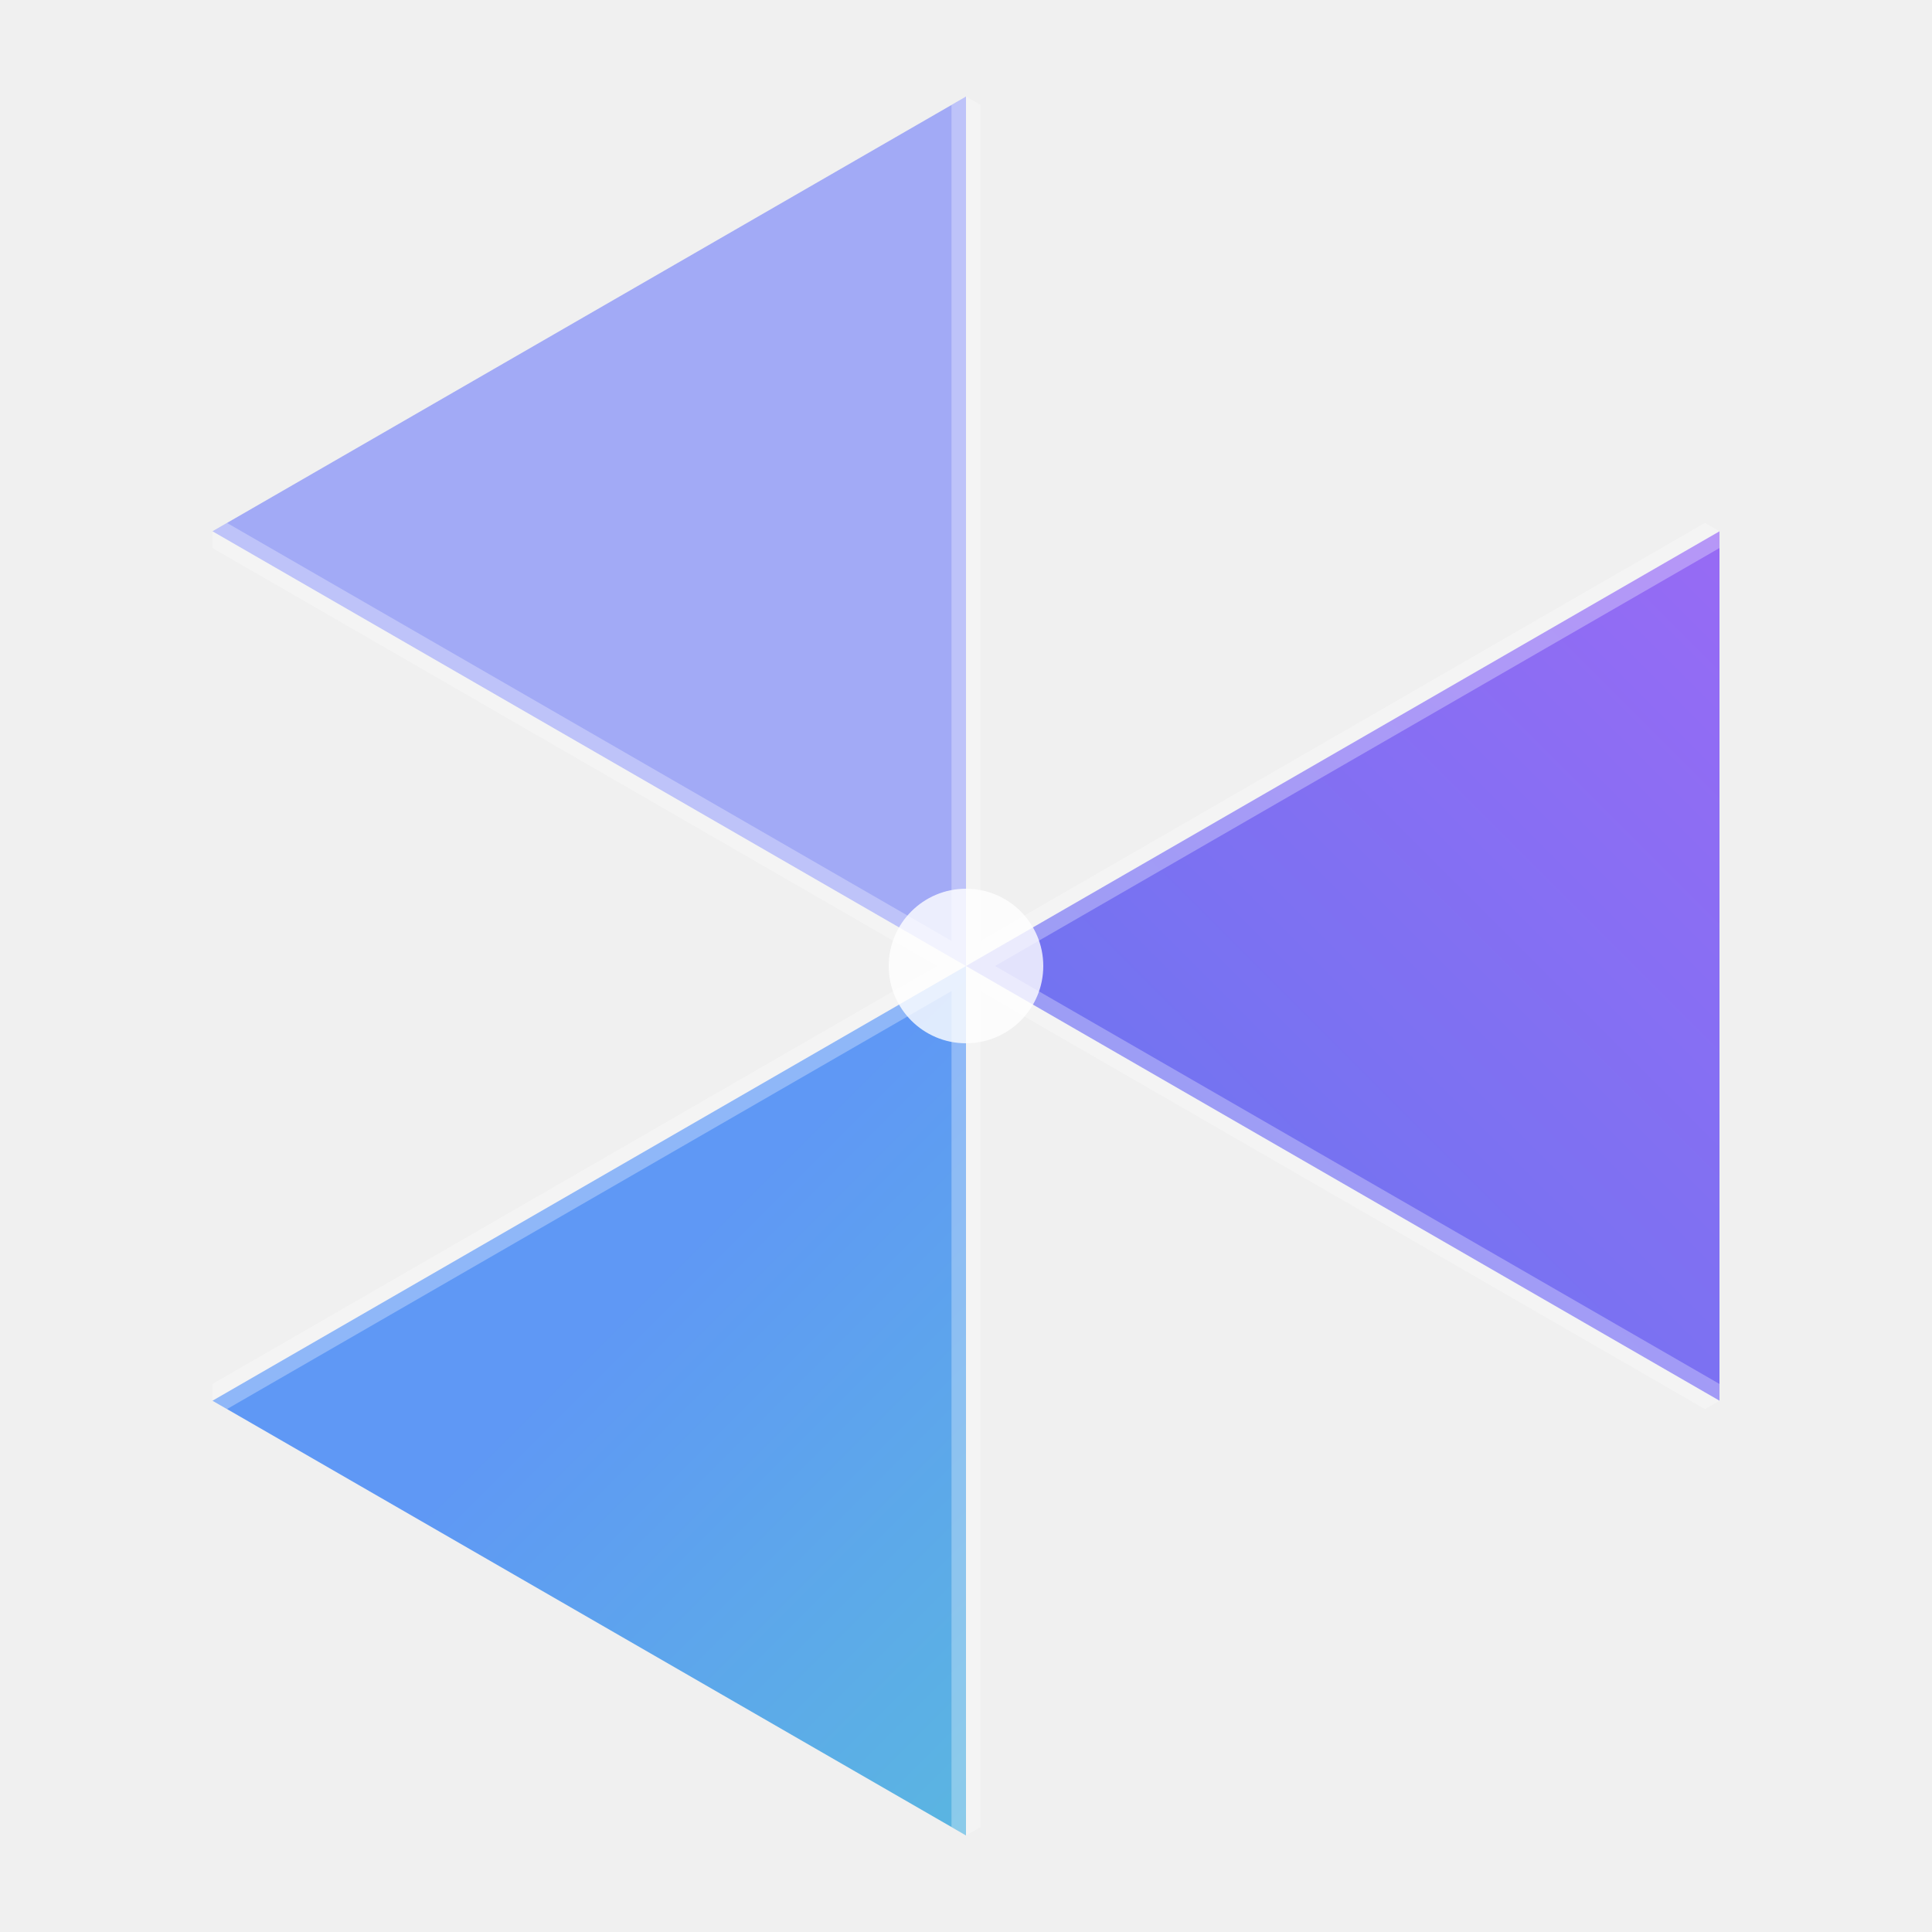
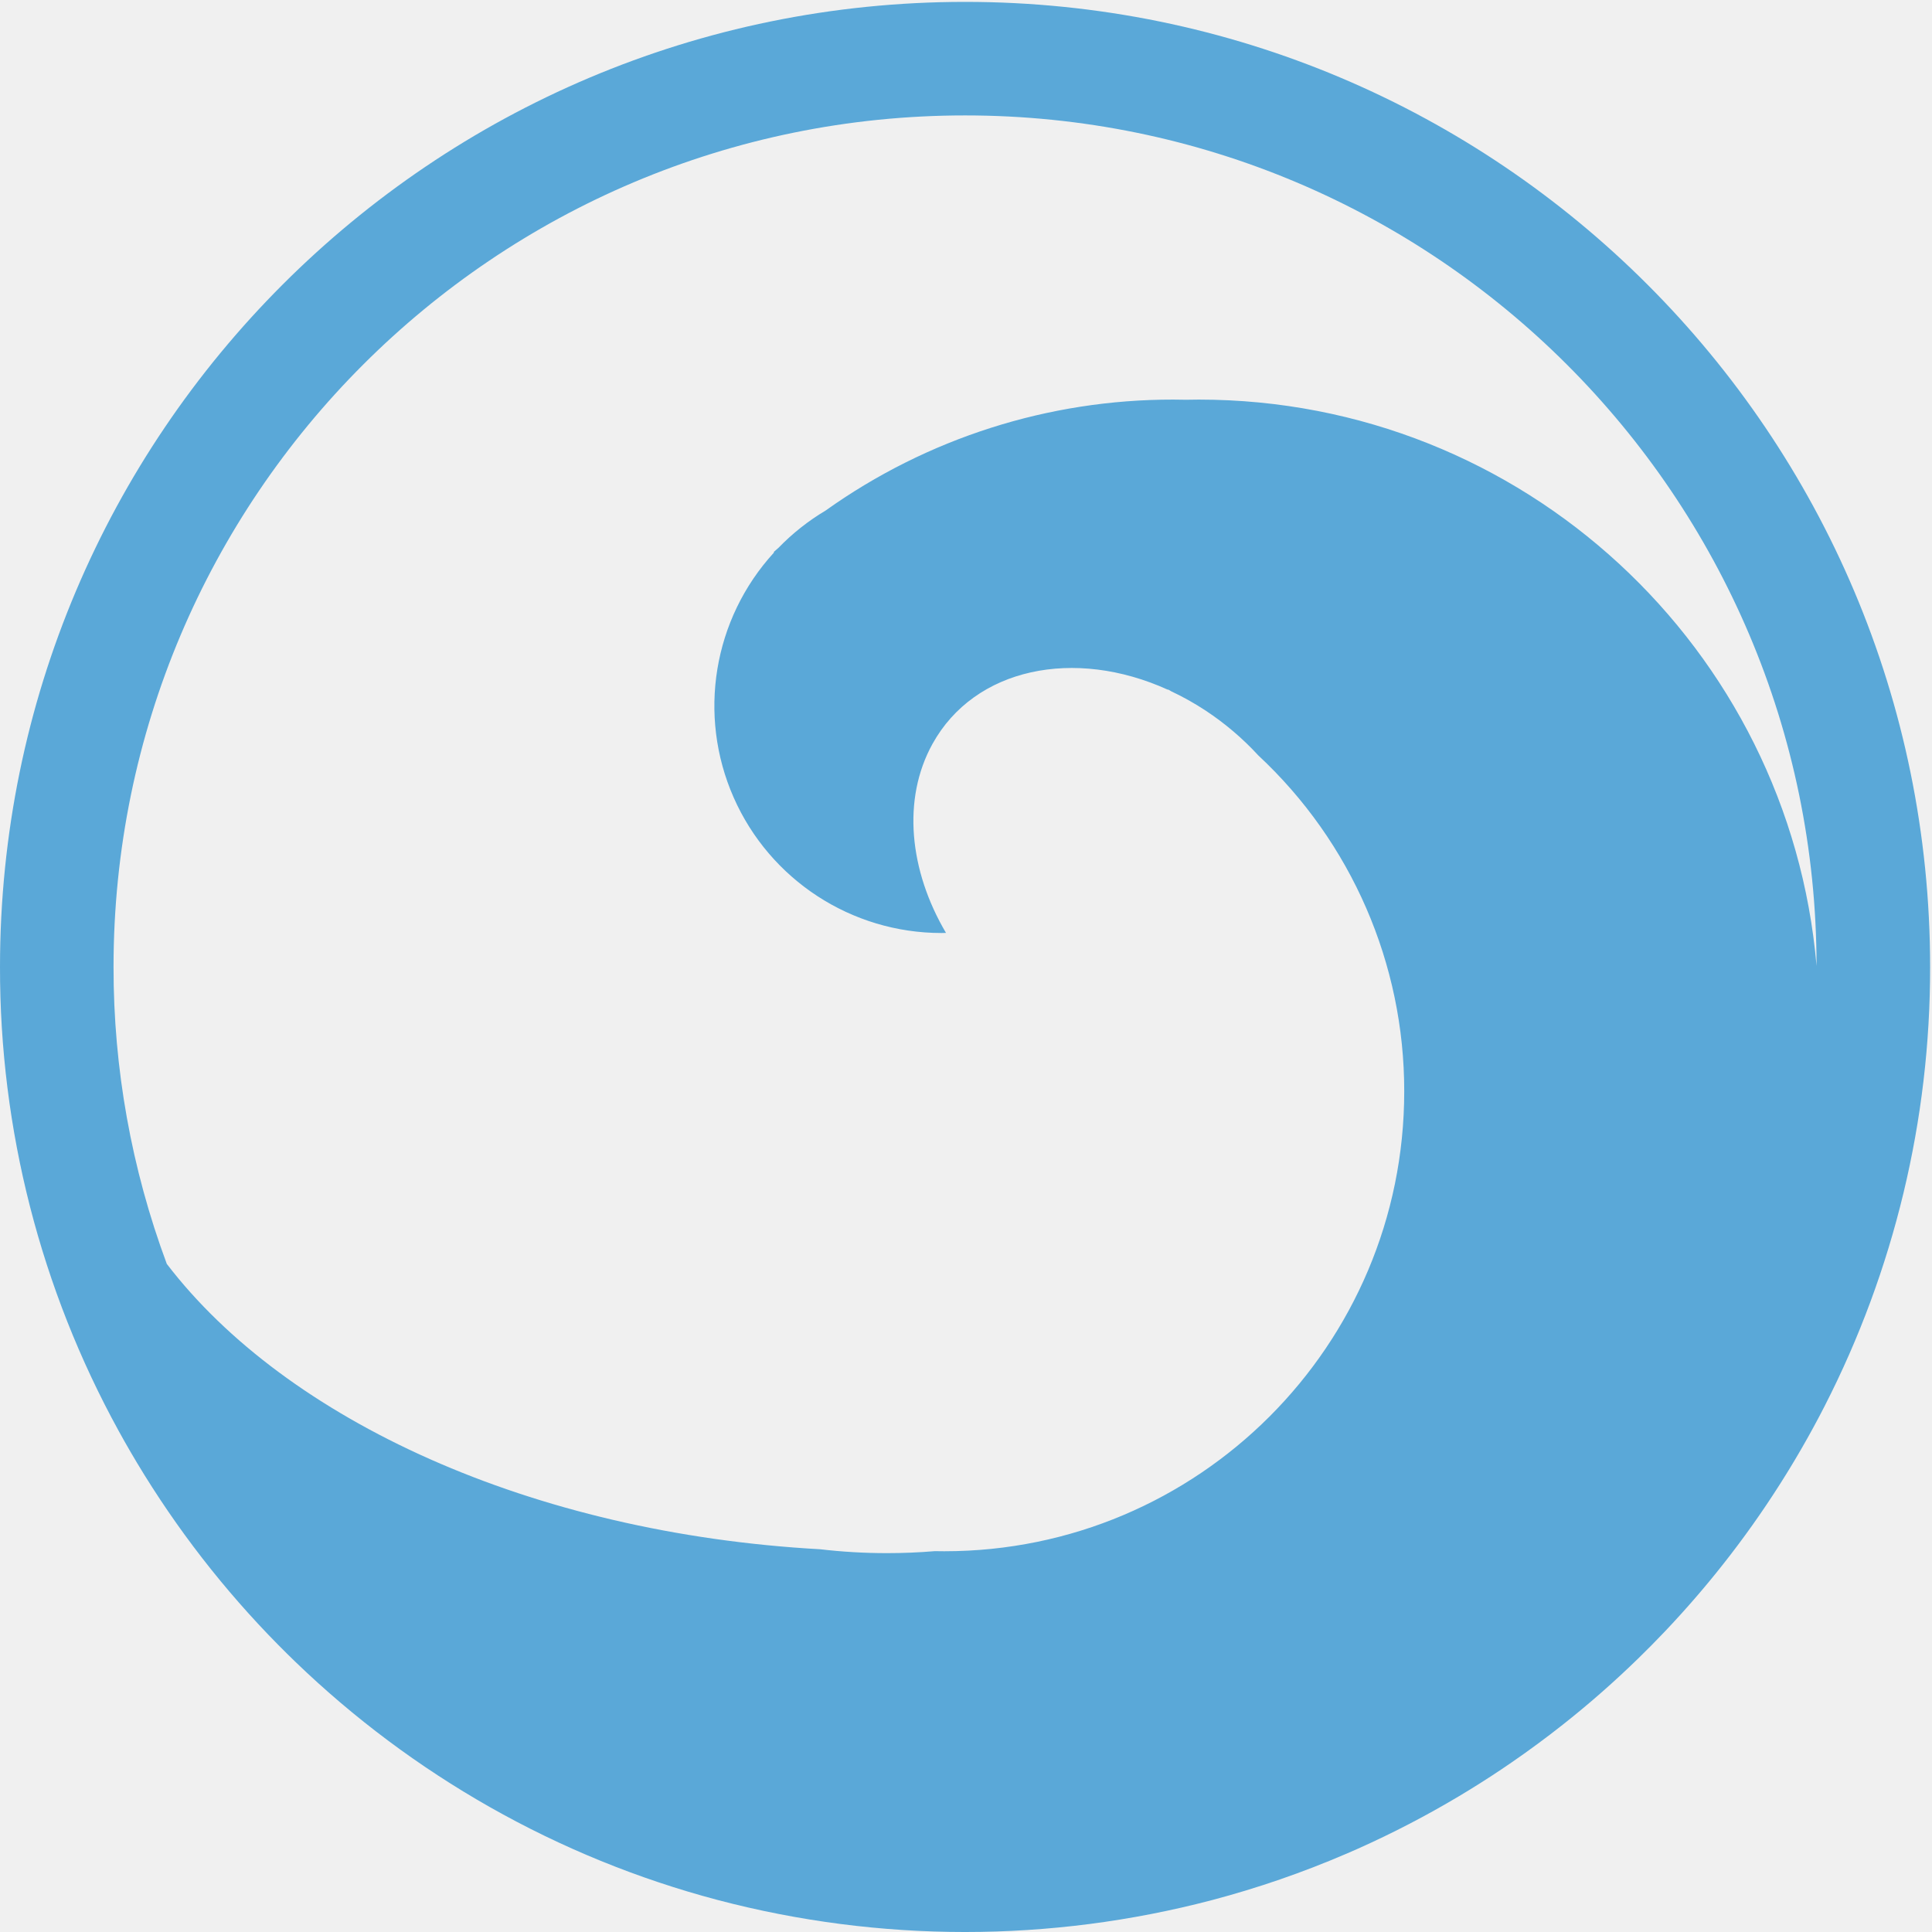
- <svg xmlns="http://www.w3.org/2000/svg" width="100" height="100" viewBox="0 0 100 100" fill="none">
+ <svg xmlns="http://www.w3.org/2000/svg" width="128" height="128" class="icon" p-id="11927" t="1575202564746" version="1.1" viewBox="0 0 1024 1024">
  <defs>
-     <clipPath id="hex-clip">
-       <path d="M50 5L89 27.5V72.5L50 95L11 72.5V27.5L50 5Z" />
-     </clipPath>
-     <linearGradient id="grad1" x1="50" y1="50" x2="100" y2="0" gradientUnits="userSpaceOnUse">
-       <stop stop-color="#6366F1" />
-       <stop offset="1" stop-color="#A855F7" />
-     </linearGradient>
-     <linearGradient id="grad2" x1="50" y1="50" x2="100" y2="100" gradientUnits="userSpaceOnUse">
-       <stop stop-color="#3B82F6" />
-       <stop offset="1" stop-color="#2DD4BF" />
-     </linearGradient>
+     <style type="text/css" />
  </defs>
-   <g clip-path="url(#hex-clip)">
-     <path d="M50 50L89 27.5V72.5L50 50Z" fill="url(#grad1)" fill-opacity="0.9" />
-     <path d="M50 50L50 95L11 72.5L50 50Z" fill="url(#grad2)" fill-opacity="0.8" />
-     <path d="M50 50L11 27.5L50 5L50 50Z" fill="#818CF8" fill-opacity="0.7" />
-     <path d="M50 5V95M11 27.5L89 72.5M11 72.5L89 27.5" stroke="white" stroke-width="1.5" stroke-opacity="0.3" />
-   </g>
-   <circle cx="50" cy="50" r="4" fill="white" fill-opacity="0.8" />
+   <path fill="#5aa8d8" d="M967.054 745.335q-1.483 2.897-2.997 5.763c-0.307 0.579-0.62 1.156-0.929 1.734q-1.06 1.987-2.131 3.965c-0.39 0.715-0.786 1.428-1.18 2.141q-0.971 1.762-1.951 3.519c-0.429 0.764-0.863 1.525-1.299 2.286q-0.949 1.671-1.907 3.337-0.677 1.172-1.364 2.339-0.951 1.625-1.913 3.246-0.699 1.177-1.407 2.348-0.967 1.605-1.945 3.203-0.712 1.165-1.432 2.326-0.994 1.598-1.998 3.197-0.718 1.138-1.439 2.274-1.033 1.619-2.079 3.231-0.708 1.099-1.421 2.186-1.092 1.669-2.198 3.328c-0.453 0.679-0.899 1.36-1.358 2.037q-1.199 1.785-2.423 3.558c-0.4 0.584-0.799 1.173-1.199 1.755q-1.468 2.121-2.957 4.224c-0.245 0.346-0.486 0.694-0.73 1.04q-3.769 5.305-7.668 10.51c-0.311 0.415-0.626 0.825-0.938 1.238q-1.474 1.954-2.96 3.896c-0.413 0.536-0.83 1.069-1.246 1.604q-1.355 1.747-2.721 3.486c-0.459 0.581-0.921 1.159-1.383 1.738q-1.322 1.66-2.653 3.31-0.723 0.893-1.453 1.781-1.324 1.618-2.658 3.229-0.737 0.887-1.48 1.77-1.347 1.609-2.709 3.206-0.734 0.862-1.473 1.72-1.399 1.623-2.807 3.235c-0.474 0.541-0.948 1.085-1.425 1.624q-1.475 1.672-2.966 3.331c-0.44 0.49-0.877 0.98-1.318 1.468q-1.611 1.778-3.238 3.542l-1.099 1.199q-1.879 2.024-3.78 4.029c-0.206 0.216-0.408 0.435-0.613 0.65q-6.807 7.158-13.886 14.053l-0.366 0.353q-2.136 2.075-4.296 4.127c-0.28 0.266-0.562 0.529-0.843 0.799q-1.934 1.828-3.885 3.637c-0.352 0.326-0.705 0.648-1.058 0.973q-1.863 1.715-3.742 3.415-0.575 0.518-1.153 1.035-1.855 1.665-3.726 3.313l-1.172 1.027q-1.893 1.654-3.796 3.29l-1.123 0.961q-1.974 1.682-3.964 3.345c-0.331 0.276-0.66 0.553-0.992 0.828q-2.12 1.762-4.262 3.497l-0.735 0.599q-2.398 1.939-4.812 3.85l-0.227 0.181q-13.041 10.29-26.755 19.746l-0.158 0.108q-2.613 1.798-5.252 3.568l-0.471 0.314q-2.498 1.671-5.014 3.313l-0.606 0.394q-2.474 1.608-4.967 3.189l-0.621 0.393q-2.522 1.592-5.064 3.158l-0.525 0.324q-2.646 1.624-5.314 3.218l-0.292 0.175a509.962 509.962 0 0 1-53.521 27.773l-0.106 0.048q-3.023 1.346-6.064 2.654l-0.14 0.049a508.13 508.13 0 0 1-70.641 24.376 514.996 514.996 0 0 1-262.331 0 508.279 508.279 0 0 1-120.743-49.252 513.267 513.267 0 0 1-102.973-76.91l-0.042-0.04q-2.287-2.206-4.548-4.439l-0.06-0.06q-2.26-2.233-4.496-4.496l-0.042-0.042A513.614 513.614 0 0 1 72.63 775.354l-0.035-0.059q-1.641-2.734-3.249-5.495l-0.049-0.084q-1.606-2.757-3.18-5.535l-0.037-0.065q-1.586-2.802-3.139-5.626A509.193 509.193 0 0 1 0.001 512.498C0.001 230.005 229.006 0.999 511.5 0.999s511.499 229.006 511.499 511.499a509.348 509.348 0 0 1-55.945 232.836zM511.5 61.175C262.244 61.175 60.177 263.242 60.177 512.498a450.331 450.331 0 0 0 28.23 157.399c63.386 82.819 193.265 142.76 346.273 151.239a305.601 305.601 0 0 0 35.36 2.058q12.86 0 25.399-1.052 2.53 0.053 5.071 0.053c134.625 0 243.761-109.136 243.761-243.761a243.019 243.019 0 0 0-77.343-178.051A150.571 150.571 0 0 0 639.075 376.671a146.21 146.21 0 0 0-18.304-10.27c-0.578-0.328-1.144-0.674-1.724-0.999 0 0.063 0.007 0.127 0.011 0.191-49.6-22.541-102.488-11.634-124.795 28.648-16.284 29.41-12.288 67.305 7.133 100.214-0.799 0.015-1.583 0.06-2.382 0.06a120.373 120.373 0 0 1-88.813-201.635c-0.01-0.133-0.015-0.268-0.025-0.4 0.799-0.712 1.611-1.406 2.417-2.109A120.813 120.813 0 0 1 437.572 270.613 316.654 316.654 0 0 1 621.892 211.793c2.255 0 4.496 0.039 6.743 0.085 2.248-0.045 4.489-0.085 6.743-0.085 171.932 0 313.007 132.021 327.438 300.214C962.551 262.975 760.594 61.175 511.5 61.175z" p-id="11928" />
</svg>
